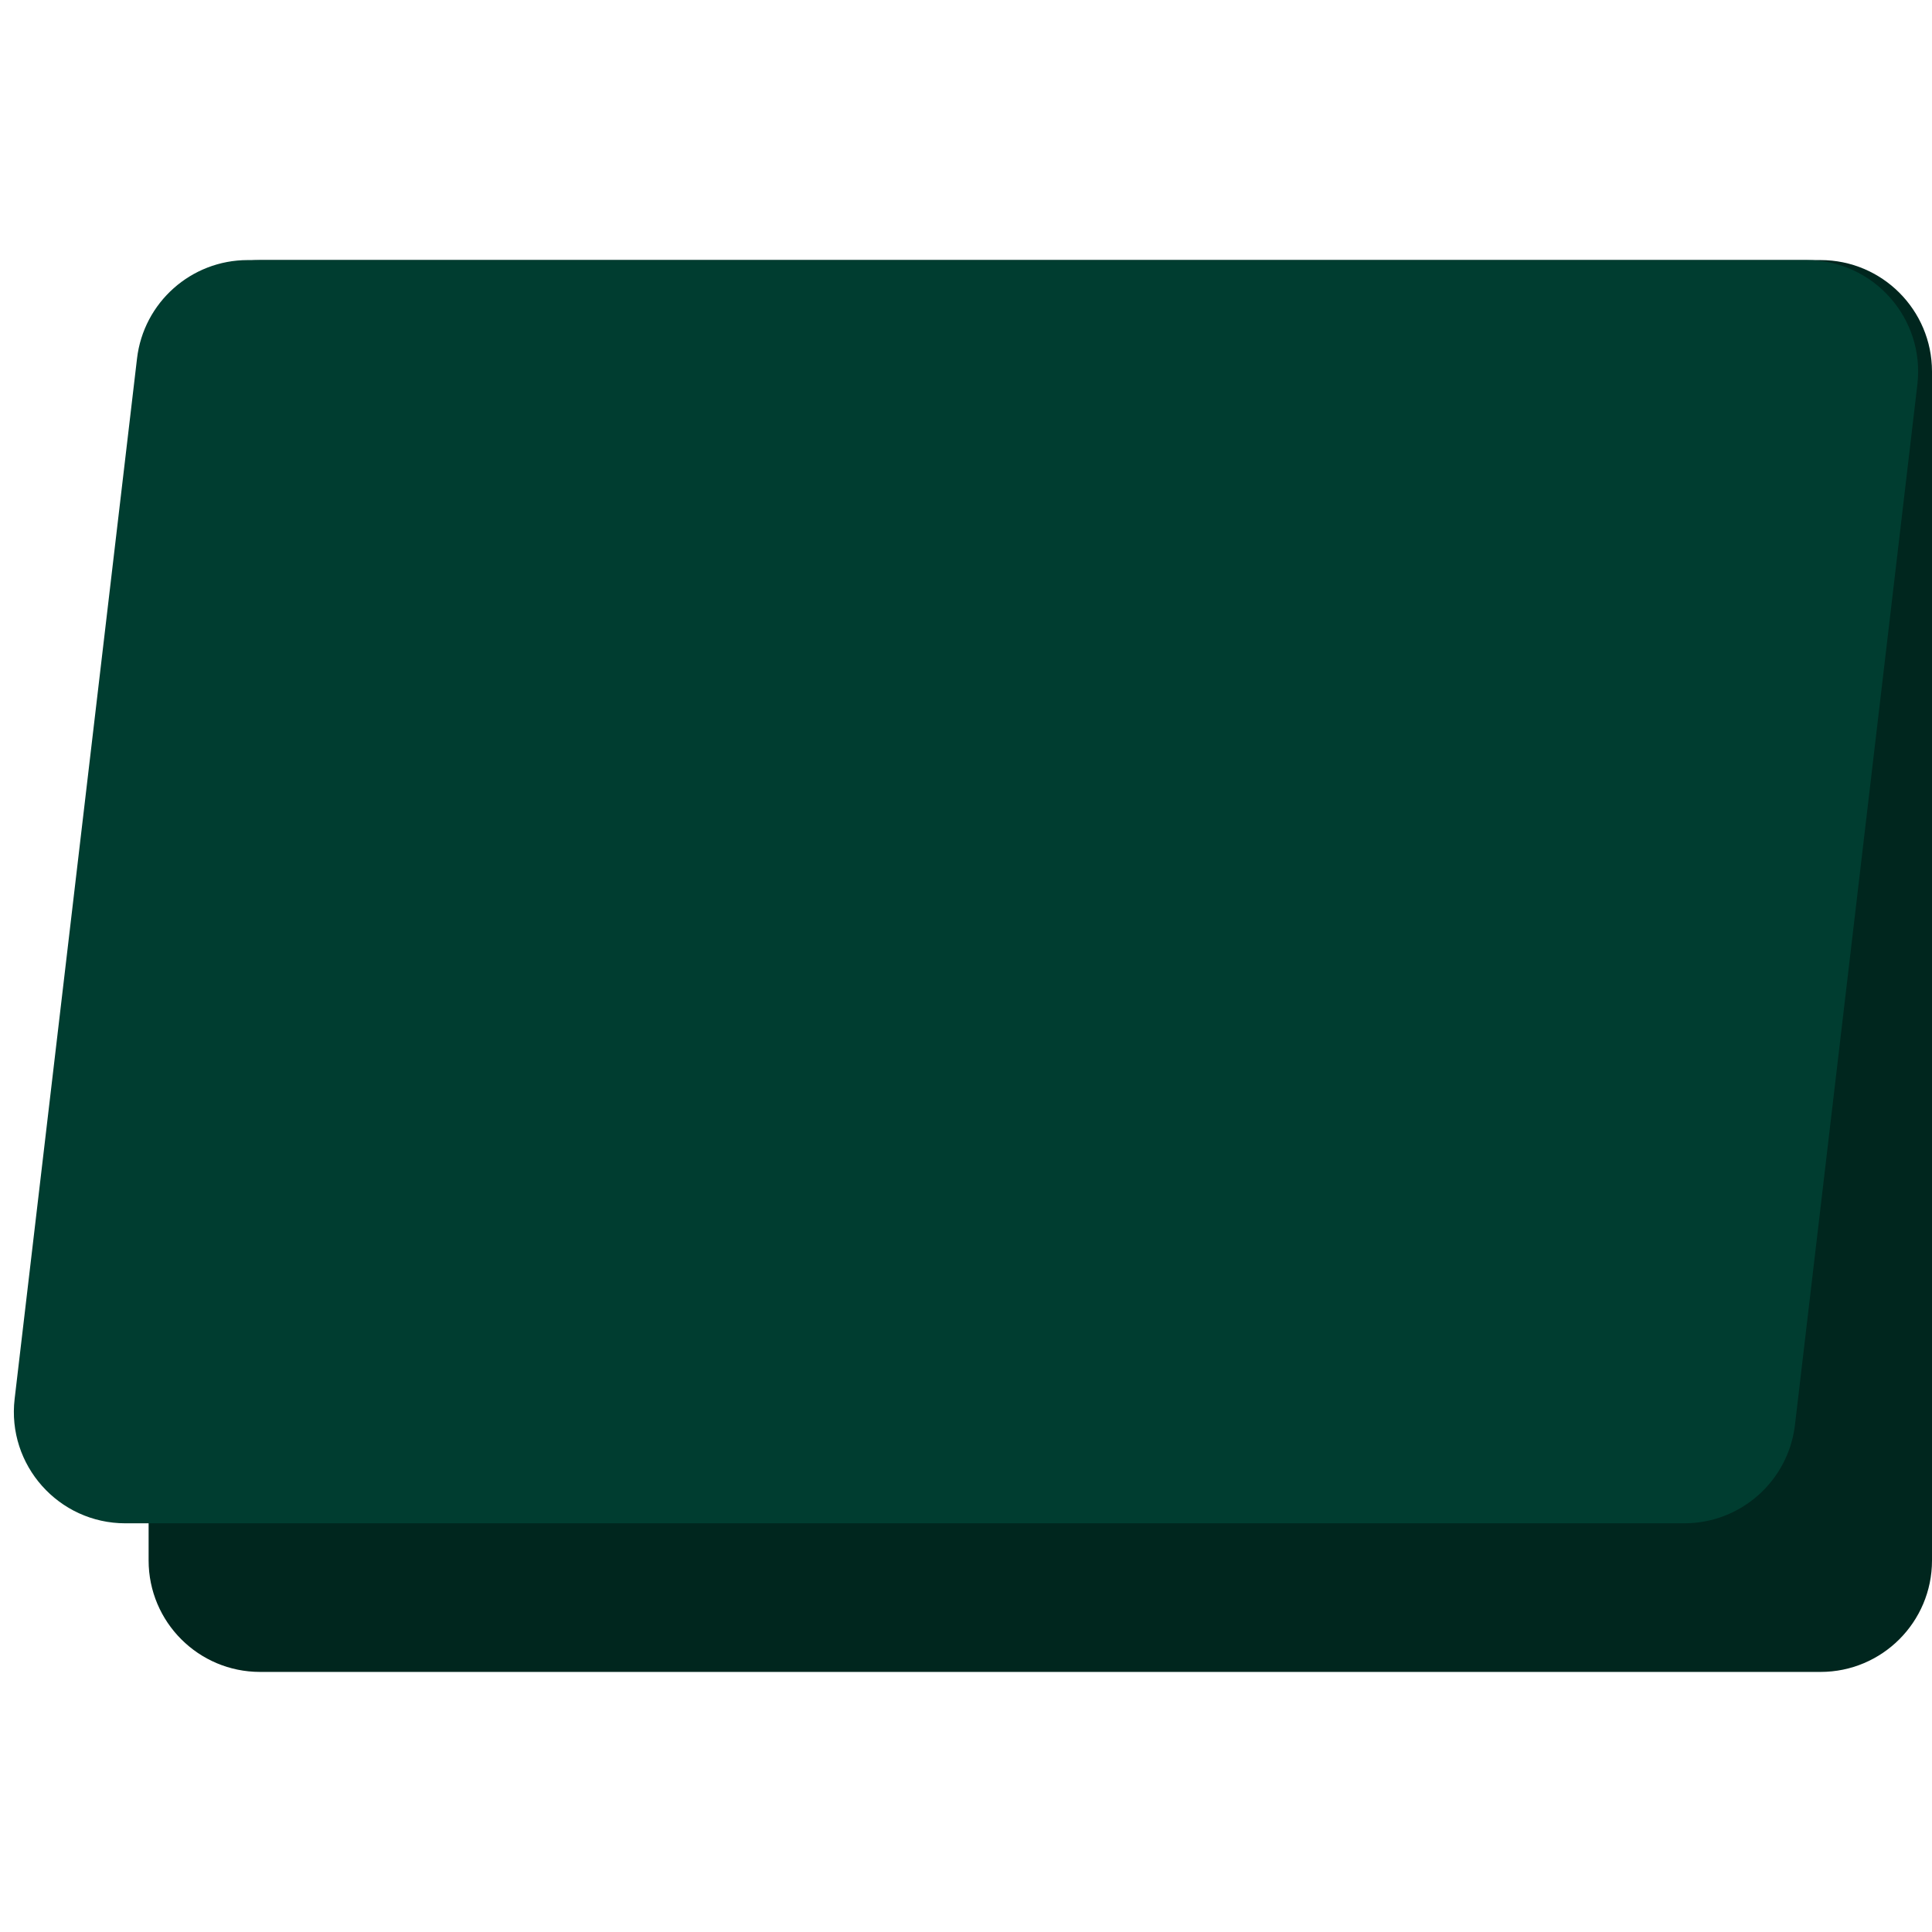
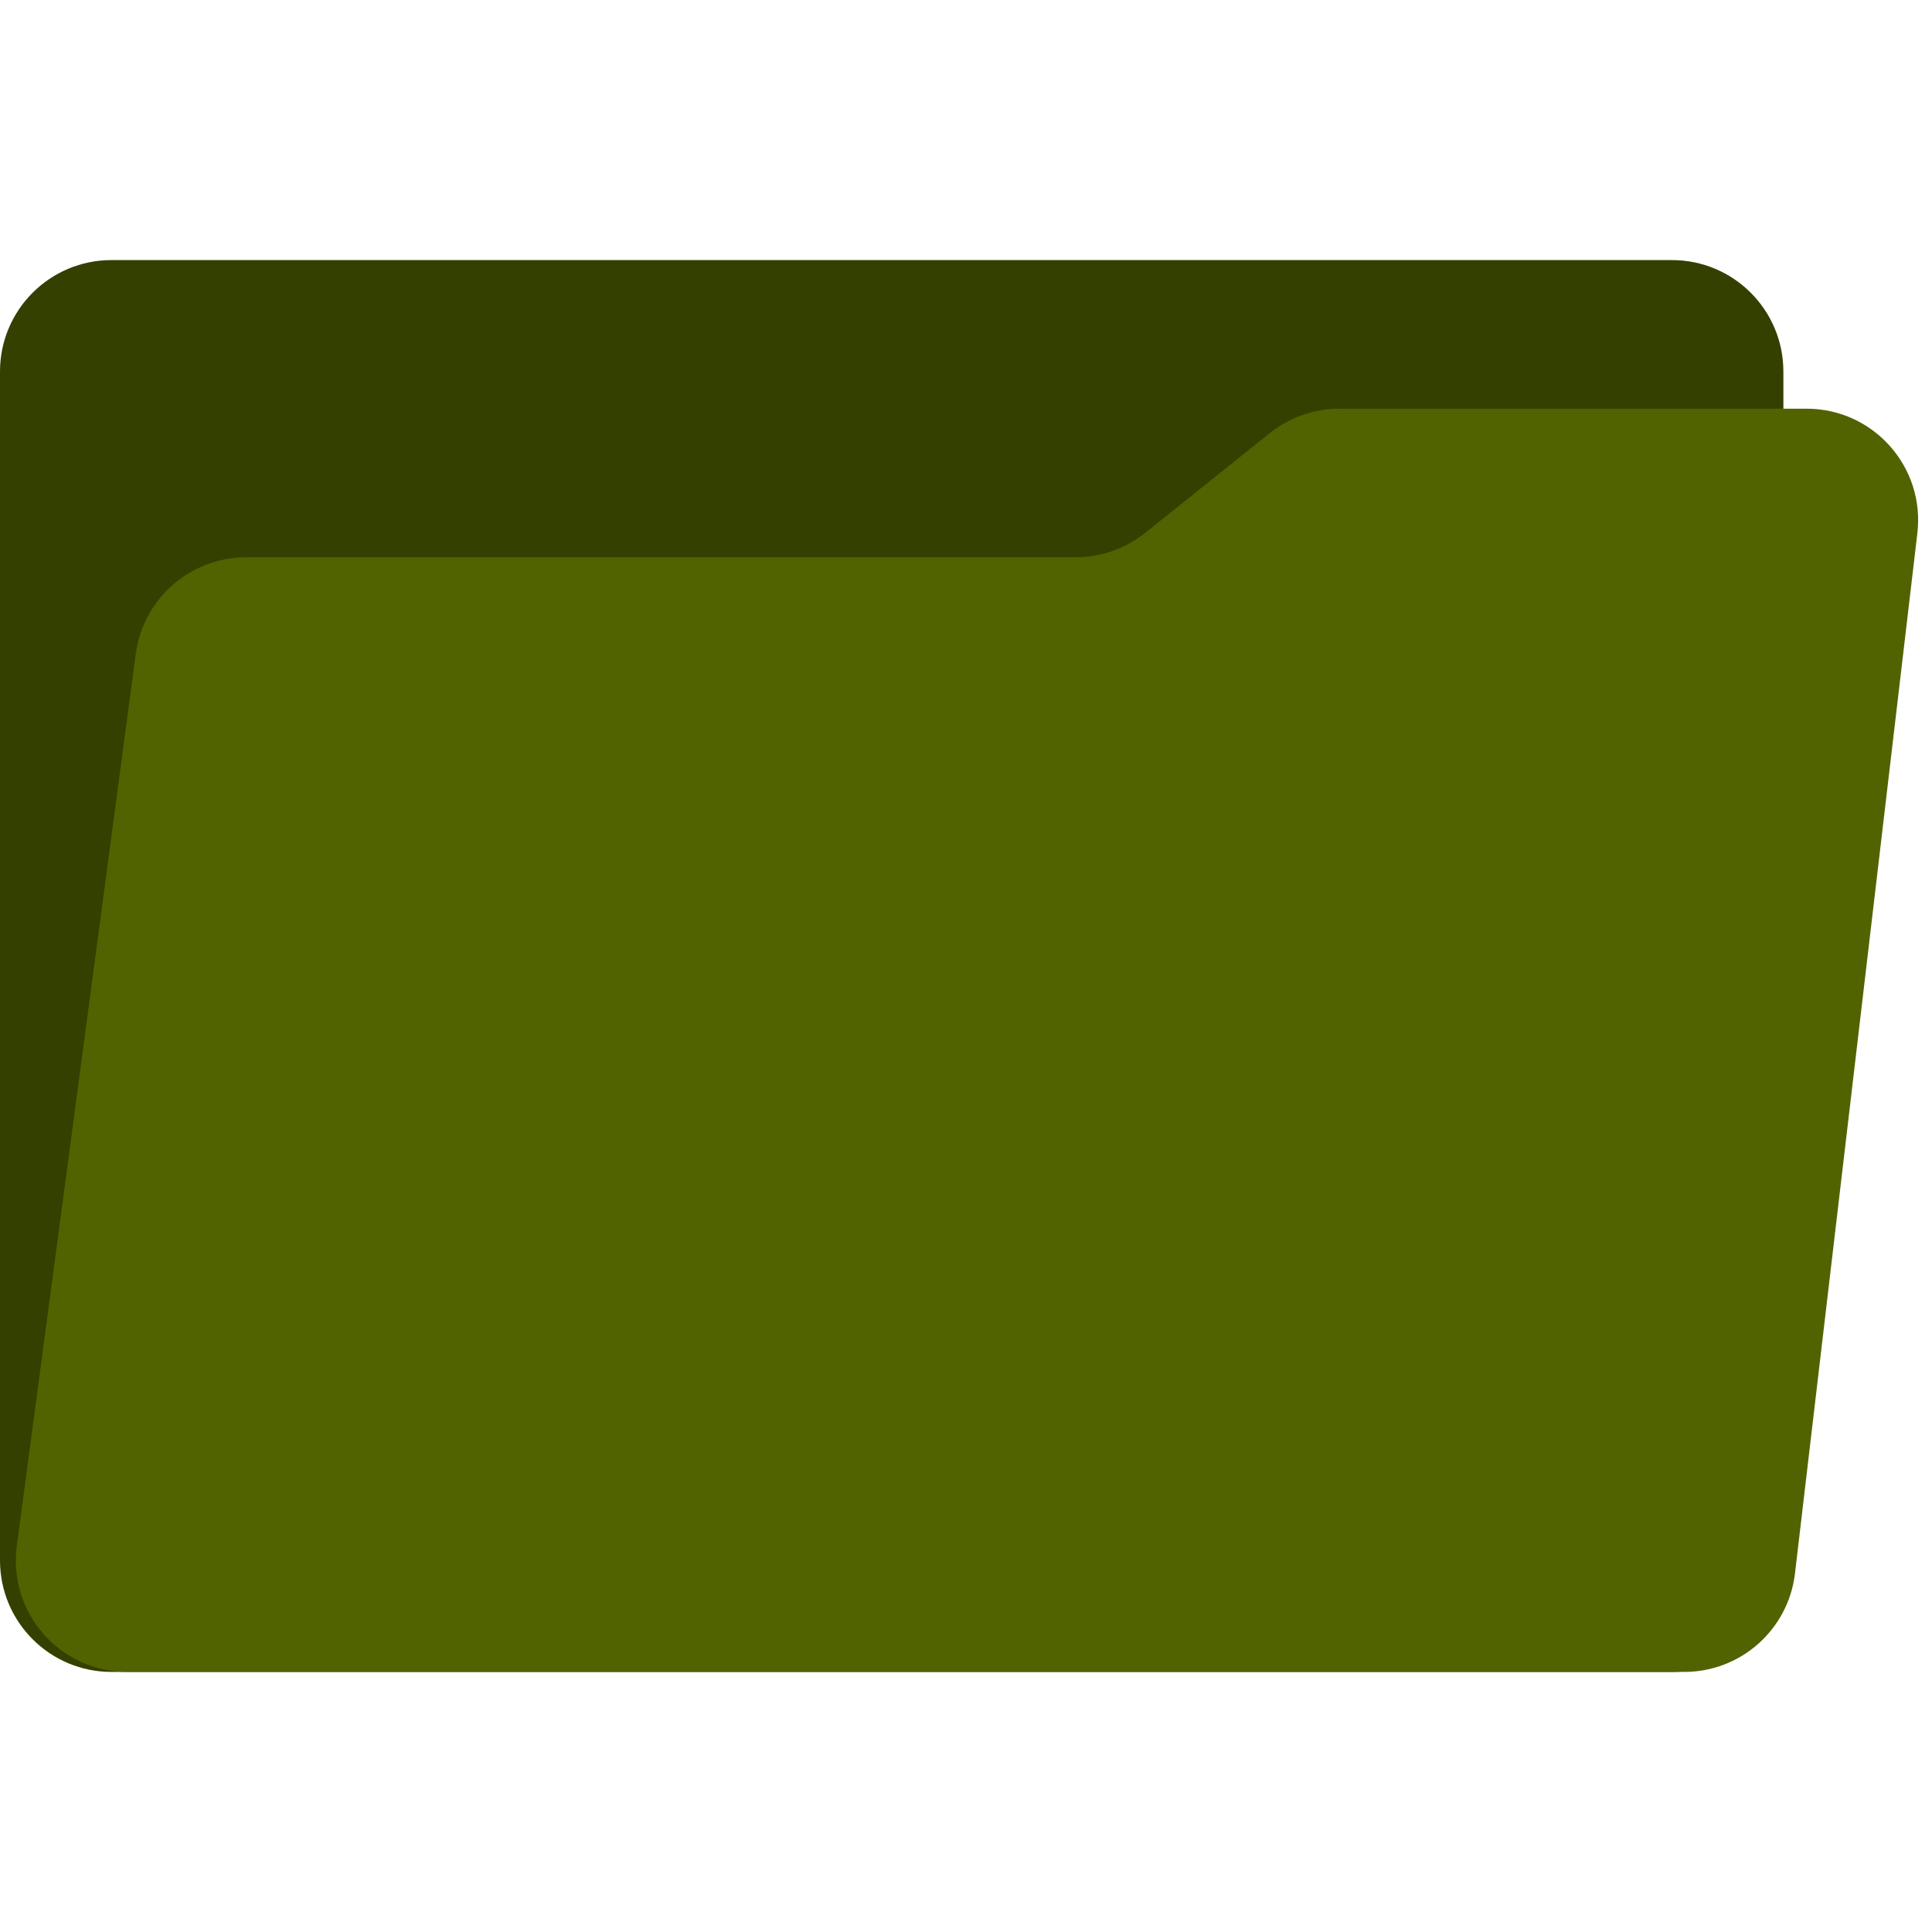
<svg xmlns="http://www.w3.org/2000/svg" width="52" height="52" viewBox="0 0 52 52" fill="none">
-   <path d="M49 7H7C5.343 7 4 8.343 4 10V42C4 43.657 5.343 45 7 45H49C50.657 45 52 43.657 52 42V10C52 8.343 50.657 7 49 7Z" fill="#00261E" />
-   <path d="M3.688 9.649C3.866 8.139 5.146 7 6.668 7H48.626C50.422 7 51.816 8.567 51.606 10.351L48.312 38.35C48.134 39.861 46.853 41 45.332 41H3.374C1.578 41 0.184 39.433 0.394 37.65L3.688 9.649Z" fill="#003D30" />
+   <path d="M3 45L45 45C46.657 45 48 43.657 48 42L48 10C48 8.343 46.657 7 45 7L3 7C1.343 7 3.20464e-06 8.343 3.0598e-06 10L2.62268e-07 42C1.17422e-07 43.657 1.343 45 3 45Z" fill="#344000" />
+   <path d="M48.312 42.35C48.134 43.861 46.853 45 45.332 45L3.427 45C1.612 45 0.213 43.402 0.453 41.603L3.653 17.604C3.852 16.113 5.123 15 6.627 15L28.948 15C29.629 15 30.29 14.768 30.822 14.343L34.178 11.657C34.71 11.232 35.371 11 36.052 11L48.626 11C50.422 11 51.816 12.567 51.606 14.351L48.312 42.35Z" fill="#516300" />
</svg>
